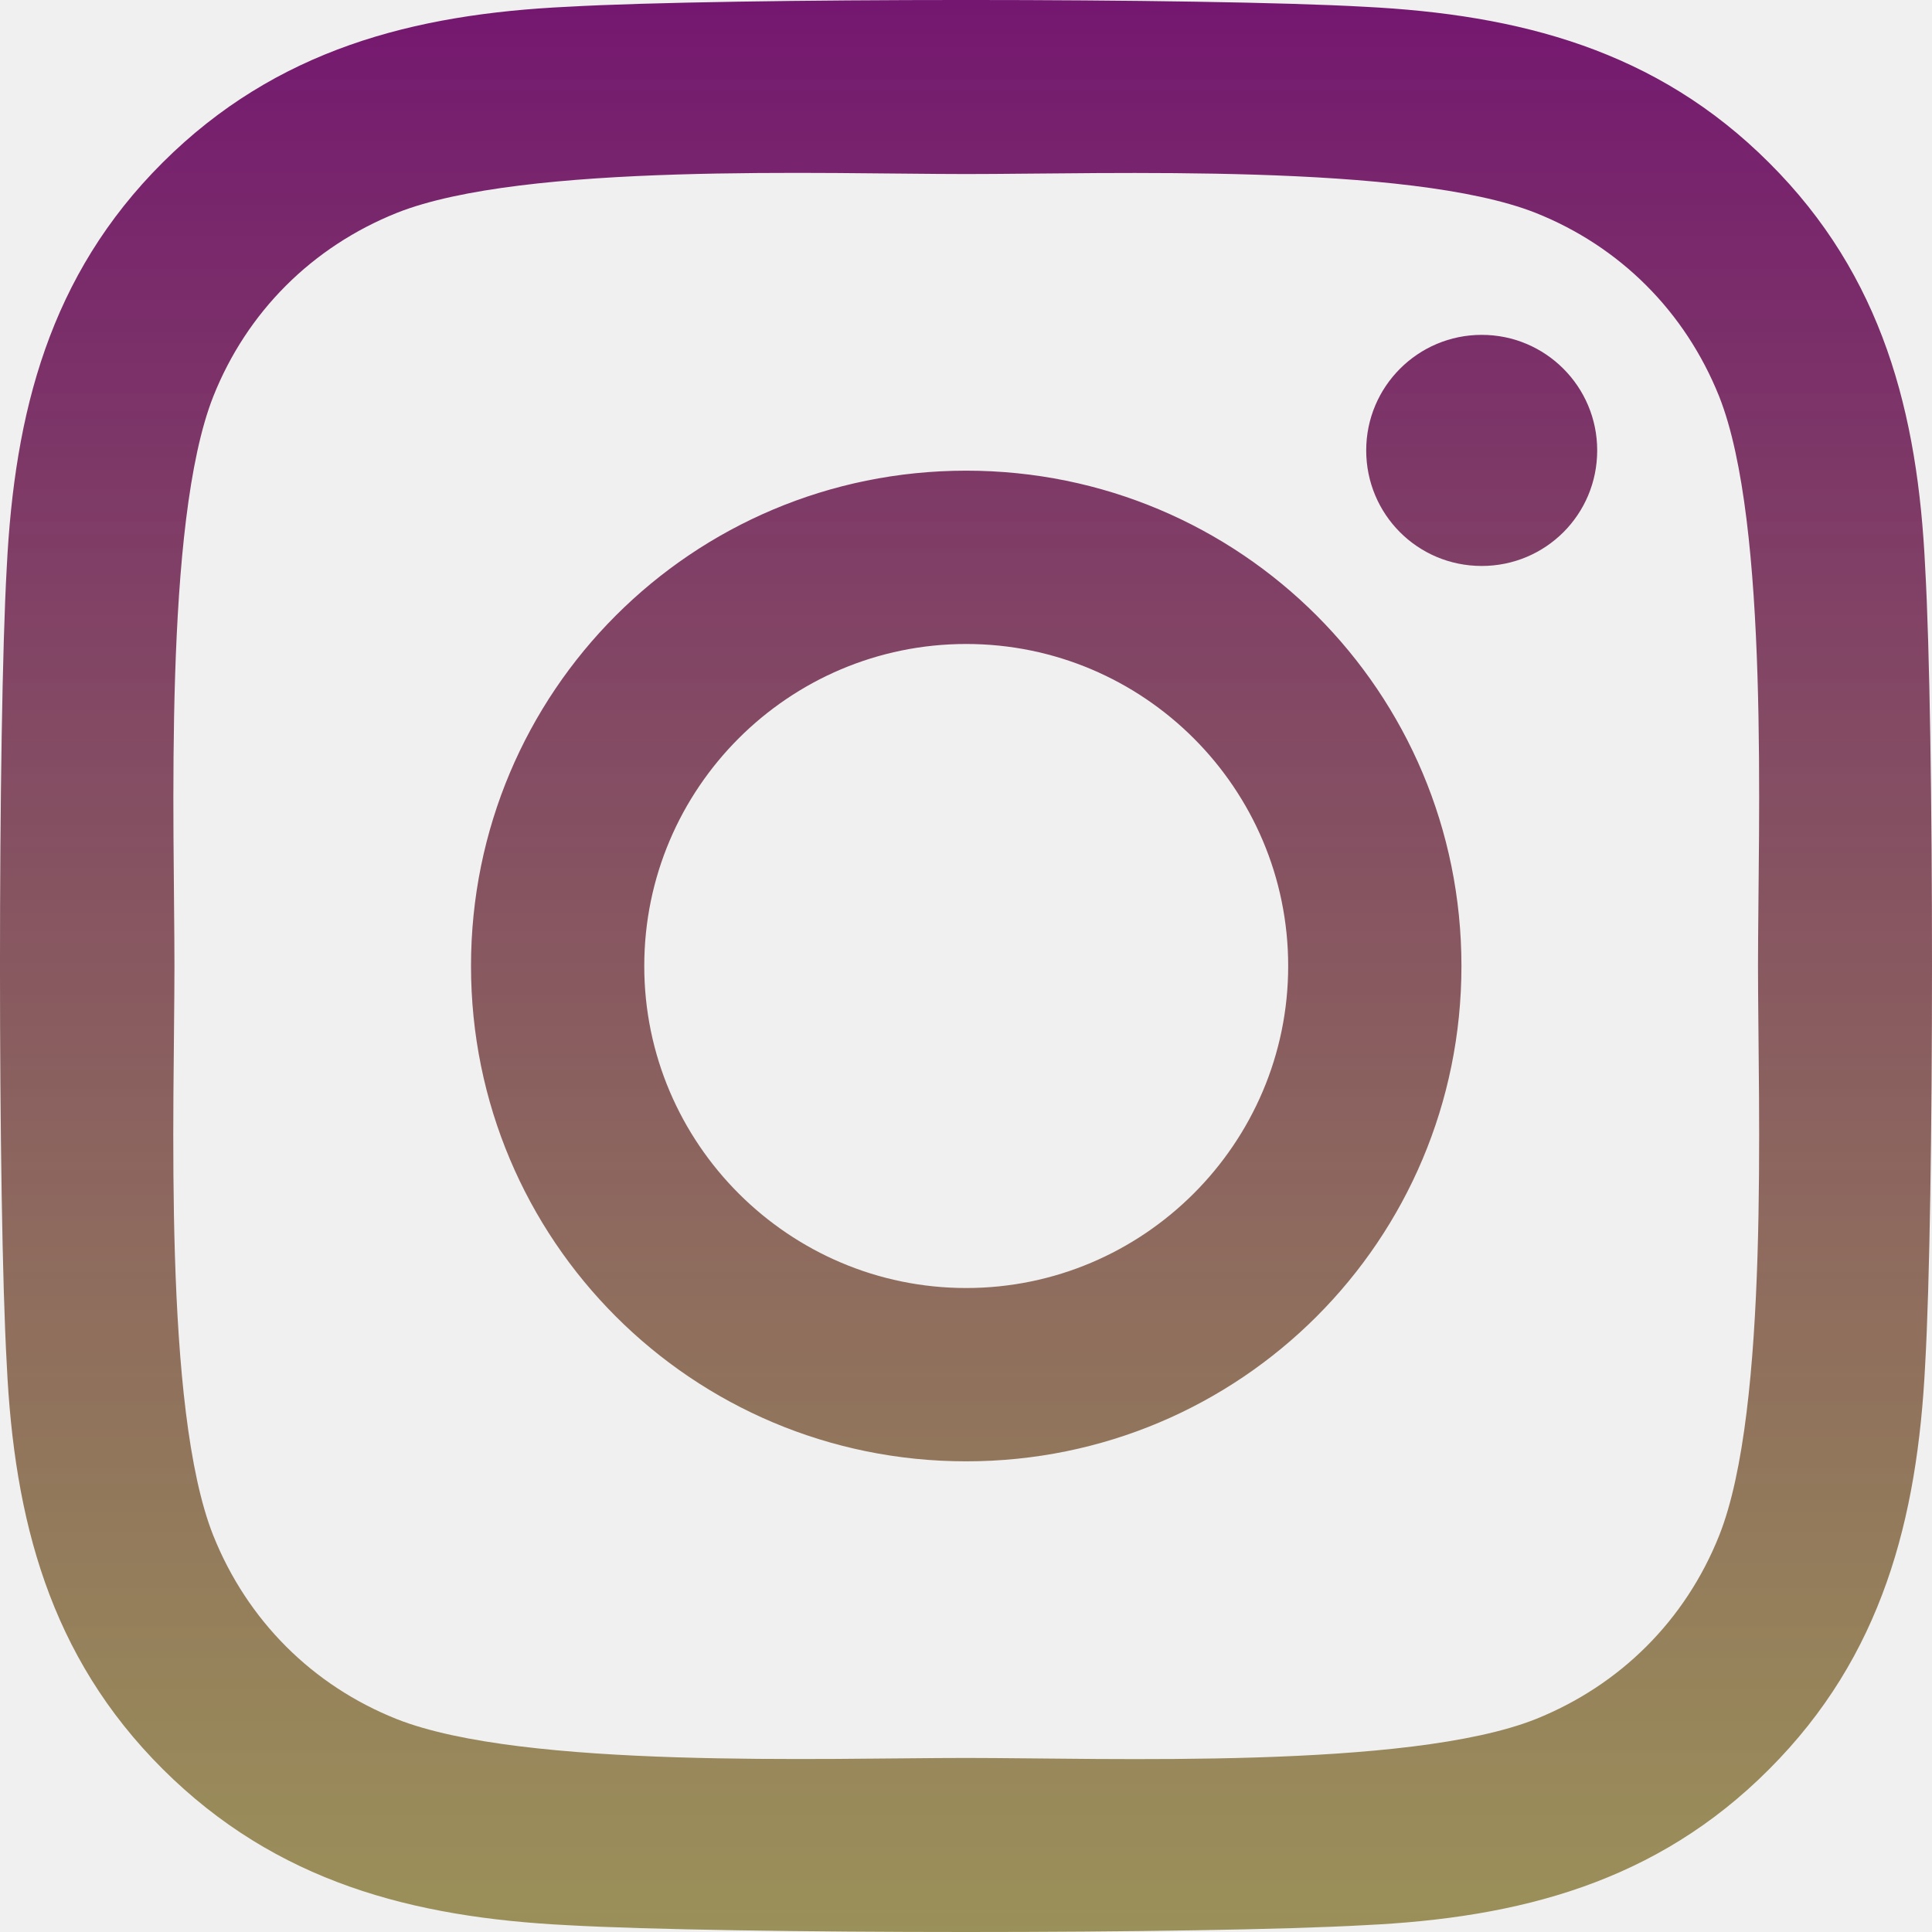
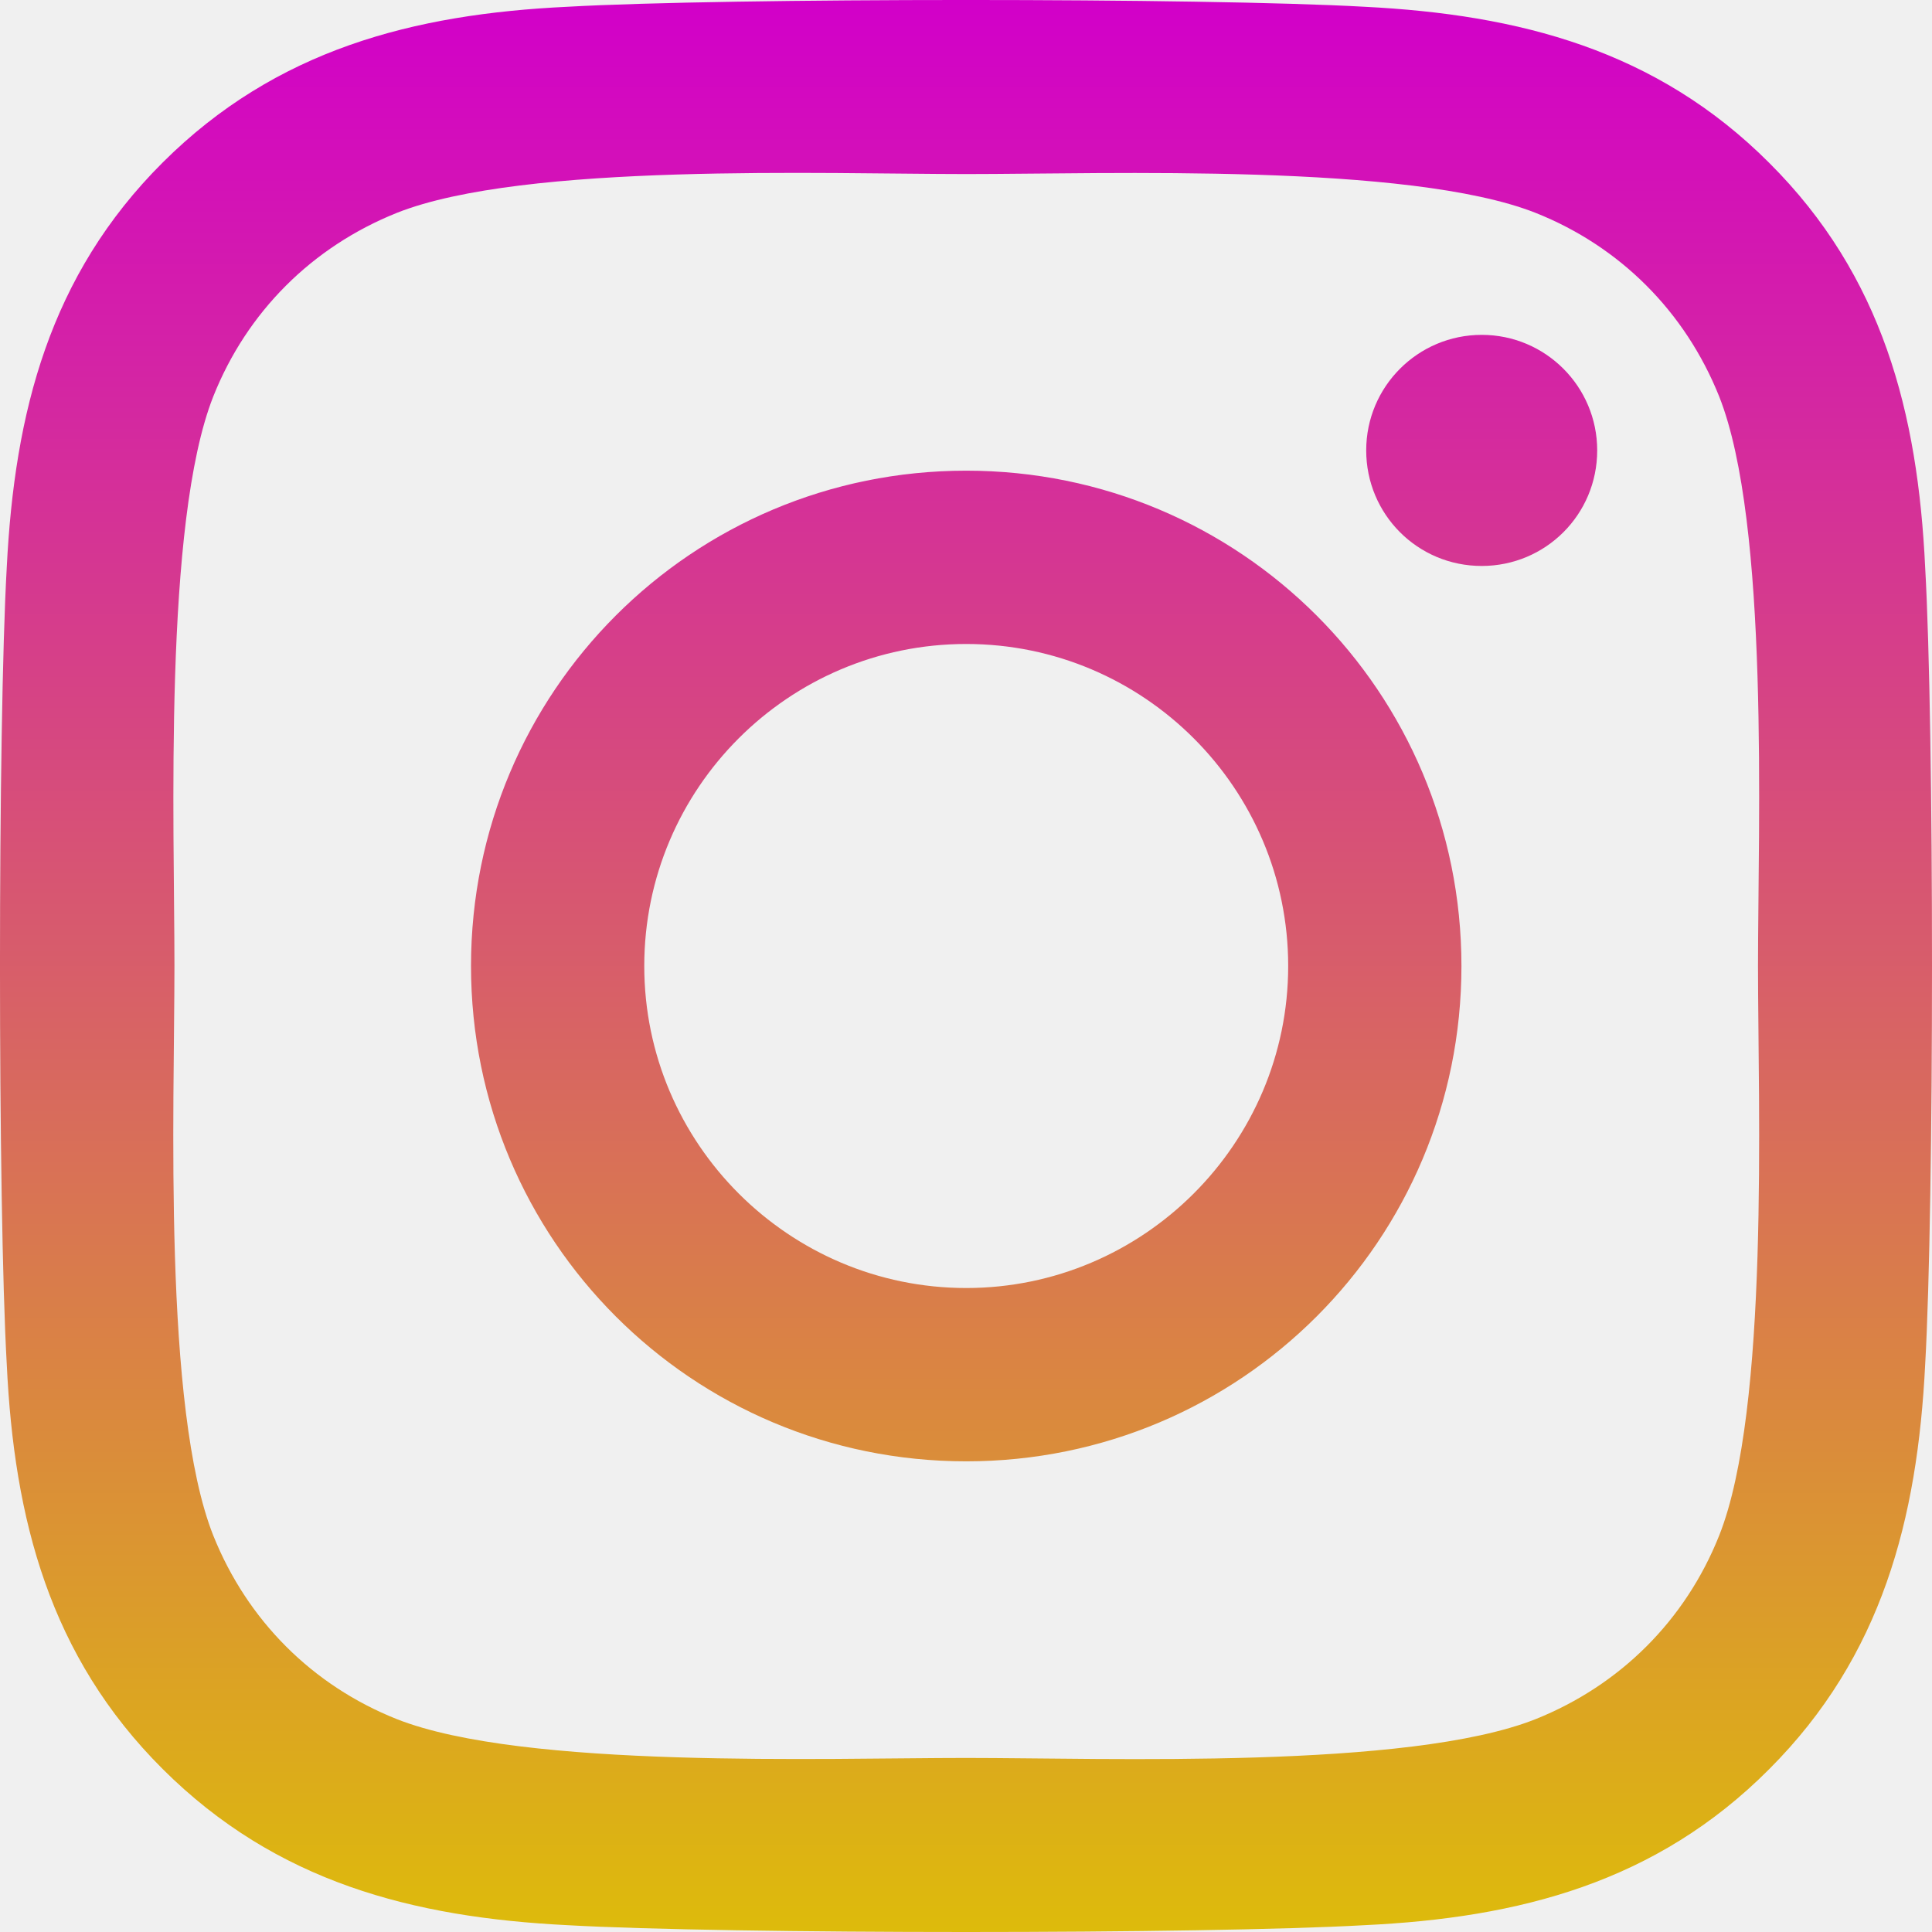
<svg xmlns="http://www.w3.org/2000/svg" width="34" height="34" viewBox="0 0 34 34" fill="none">
-   <path d="M17.004 8.283C12.18 8.283 8.289 12.175 8.289 17C8.289 21.825 12.18 25.717 17.004 25.717C21.828 25.717 25.719 21.825 25.719 17C25.719 12.175 21.828 8.283 17.004 8.283ZM17.004 22.667C13.886 22.667 11.338 20.126 11.338 17C11.338 13.874 13.879 11.333 17.004 11.333C20.129 11.333 22.67 13.874 22.67 17C22.67 20.126 20.121 22.667 17.004 22.667ZM28.108 7.926C28.108 9.057 27.198 9.96 26.076 9.96C24.945 9.96 24.043 9.049 24.043 7.926C24.043 6.803 24.953 5.893 26.076 5.893C27.198 5.893 28.108 6.803 28.108 7.926ZM33.88 9.99C33.752 7.266 33.13 4.854 31.135 2.866C29.148 0.878 26.735 0.256 24.012 0.119C21.206 -0.04 12.794 -0.04 9.988 0.119C7.272 0.248 4.86 0.871 2.865 2.858C0.87 4.846 0.256 7.259 0.119 9.982C-0.04 12.789 -0.04 21.203 0.119 24.01C0.248 26.734 0.87 29.146 2.865 31.134C4.86 33.122 7.265 33.744 9.988 33.88C12.794 34.04 21.206 34.04 24.012 33.88C26.735 33.752 29.148 33.129 31.135 31.134C33.122 29.146 33.744 26.734 33.88 24.01C34.04 21.203 34.04 12.797 33.88 9.99ZM30.255 27.022C29.663 28.509 28.518 29.655 27.024 30.254C24.786 31.142 19.477 30.937 17.004 30.937C14.531 30.937 9.214 31.134 6.984 30.254C5.497 29.662 4.352 28.517 3.753 27.022C2.865 24.784 3.07 19.473 3.07 17C3.07 14.527 2.873 9.208 3.753 6.978C4.344 5.491 5.49 4.345 6.984 3.746C9.222 2.858 14.531 3.063 17.004 3.063C19.477 3.063 24.794 2.866 27.024 3.746C28.51 4.338 29.656 5.483 30.255 6.978C31.142 9.216 30.938 14.527 30.938 17C30.938 19.473 31.142 24.792 30.255 27.022Z" fill="url(#paint0_linear_3_12)" />
+   <g clip-path="url(#clip0_3_11)">
+     <path d="M17.004 8.283C12.18 8.283 8.289 12.175 8.289 17C8.289 21.825 12.18 25.717 17.004 25.717C21.828 25.717 25.719 21.825 25.719 17C25.719 12.175 21.828 8.283 17.004 8.283ZM17.004 22.667C13.886 22.667 11.338 20.126 11.338 17C11.338 13.874 13.879 11.333 17.004 11.333C20.129 11.333 22.67 13.874 22.67 17C22.67 20.126 20.121 22.667 17.004 22.667ZM28.108 7.926C28.108 9.057 27.198 9.96 26.076 9.96C24.945 9.96 24.043 9.049 24.043 7.926C24.043 6.803 24.953 5.893 26.076 5.893C27.198 5.893 28.108 6.803 28.108 7.926ZM33.88 9.99C33.752 7.266 33.13 4.854 31.135 2.866C29.148 0.878 26.735 0.256 24.012 0.119C21.206 -0.04 12.794 -0.04 9.988 0.119C7.272 0.248 4.86 0.871 2.865 2.858C0.87 4.846 0.256 7.259 0.119 9.982C-0.04 12.789 -0.04 21.203 0.119 24.01C0.248 26.734 0.87 29.146 2.865 31.134C4.86 33.122 7.265 33.744 9.988 33.88C12.794 34.04 21.206 34.04 24.012 33.88C26.735 33.752 29.148 33.129 31.135 31.134C33.122 29.146 33.744 26.734 33.88 24.01C34.04 21.203 34.04 12.797 33.88 9.99ZM30.255 27.022C29.663 28.509 28.518 29.655 27.024 30.254C24.786 31.142 19.477 30.937 17.004 30.937C14.531 30.937 9.214 31.134 6.984 30.254C5.497 29.662 4.352 28.517 3.753 27.022C2.865 24.784 3.07 19.473 3.07 17C3.07 14.527 2.873 9.208 3.753 6.978C4.344 5.491 5.49 4.345 6.984 3.746C9.222 2.858 14.531 3.063 17.004 3.063C19.477 3.063 24.794 2.866 27.024 3.746C28.51 4.338 29.656 5.483 30.255 6.978C31.142 9.216 30.938 14.527 30.938 17C30.938 19.473 31.142 24.792 30.255 27.022Z" fill="url(#paint0_linear_3_11)" />
+   </g>
  <defs>
-     <linearGradient id="paint0_linear_3_12" x1="17" y1="0" x2="17" y2="34" gradientUnits="userSpaceOnUse">
-       <stop stop-color="#741770" />
-       <stop offset="1" stop-color="#80722A" stop-opacity="0.76" />
+     <linearGradient id="paint0_linear_3_11" x1="17" y1="0" x2="17" y2="34" gradientUnits="userSpaceOnUse">
+       <stop stop-color="#D200C9" />
+       <stop offset="1" stop-color="#DDBB0B" />
    </linearGradient>
+     <clipPath id="clip0_3_11">
+       <rect width="34" height="34" fill="white" />
+     </clipPath>
  </defs>
</svg>
